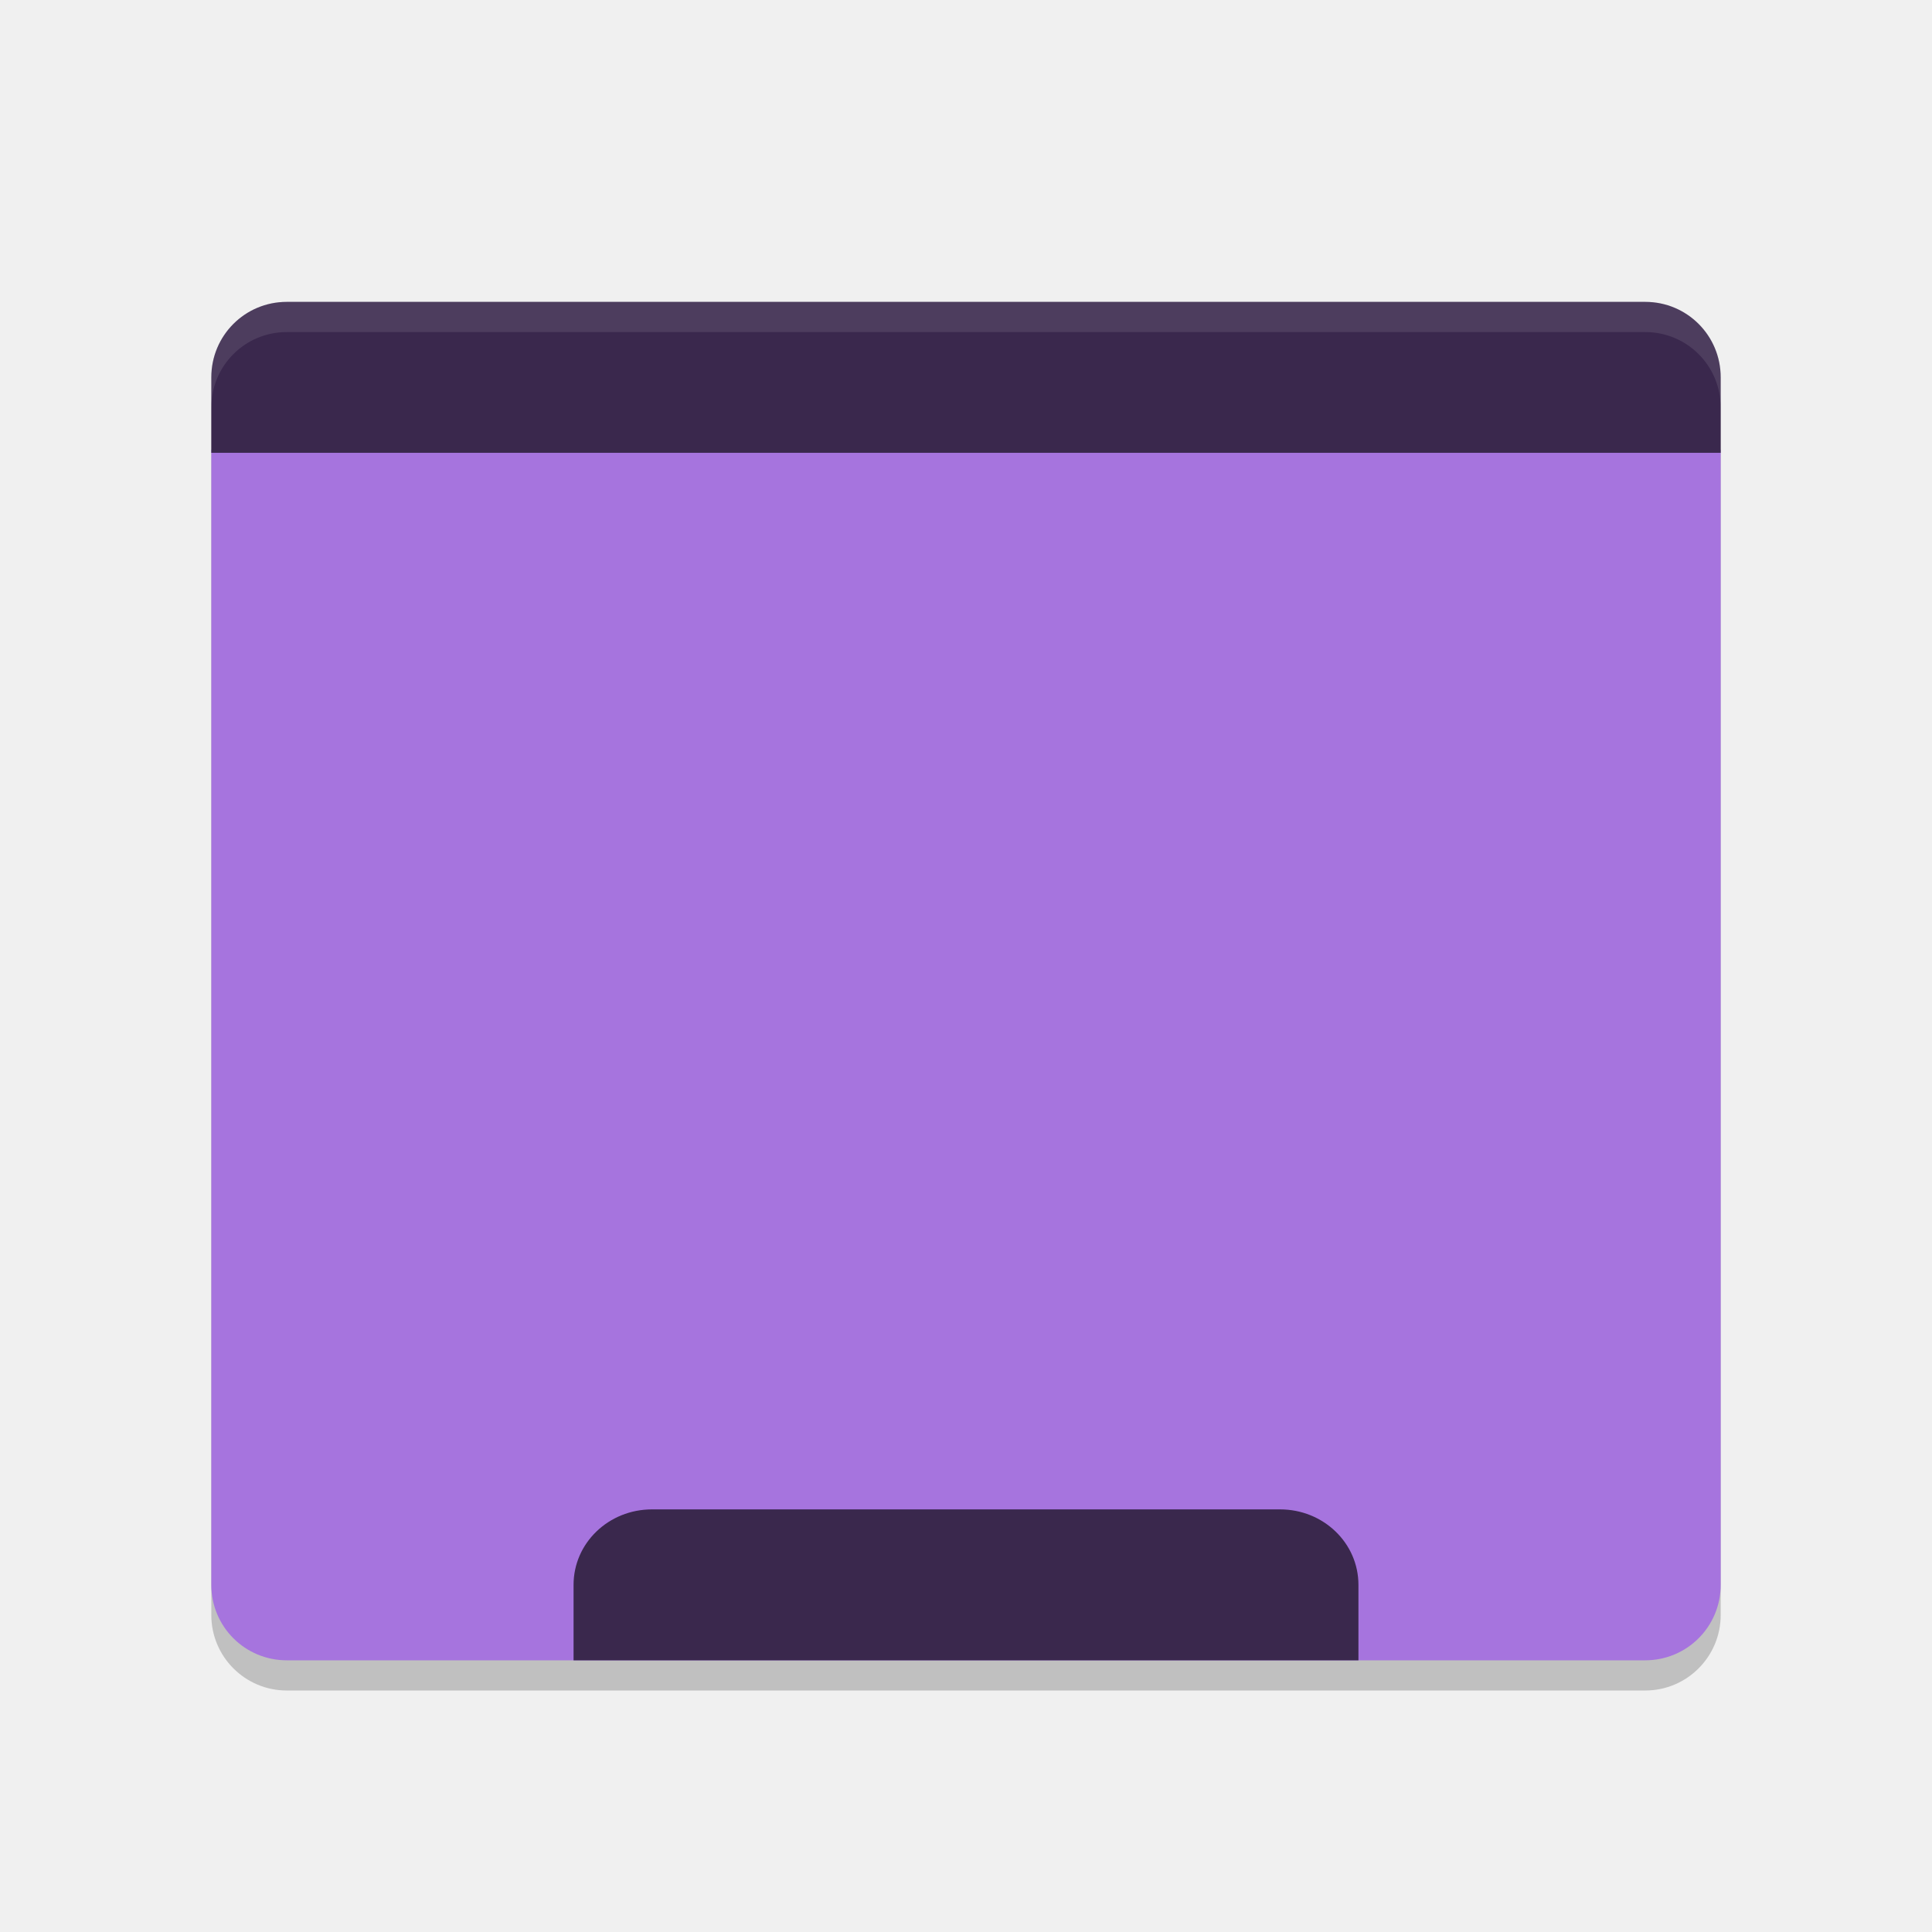
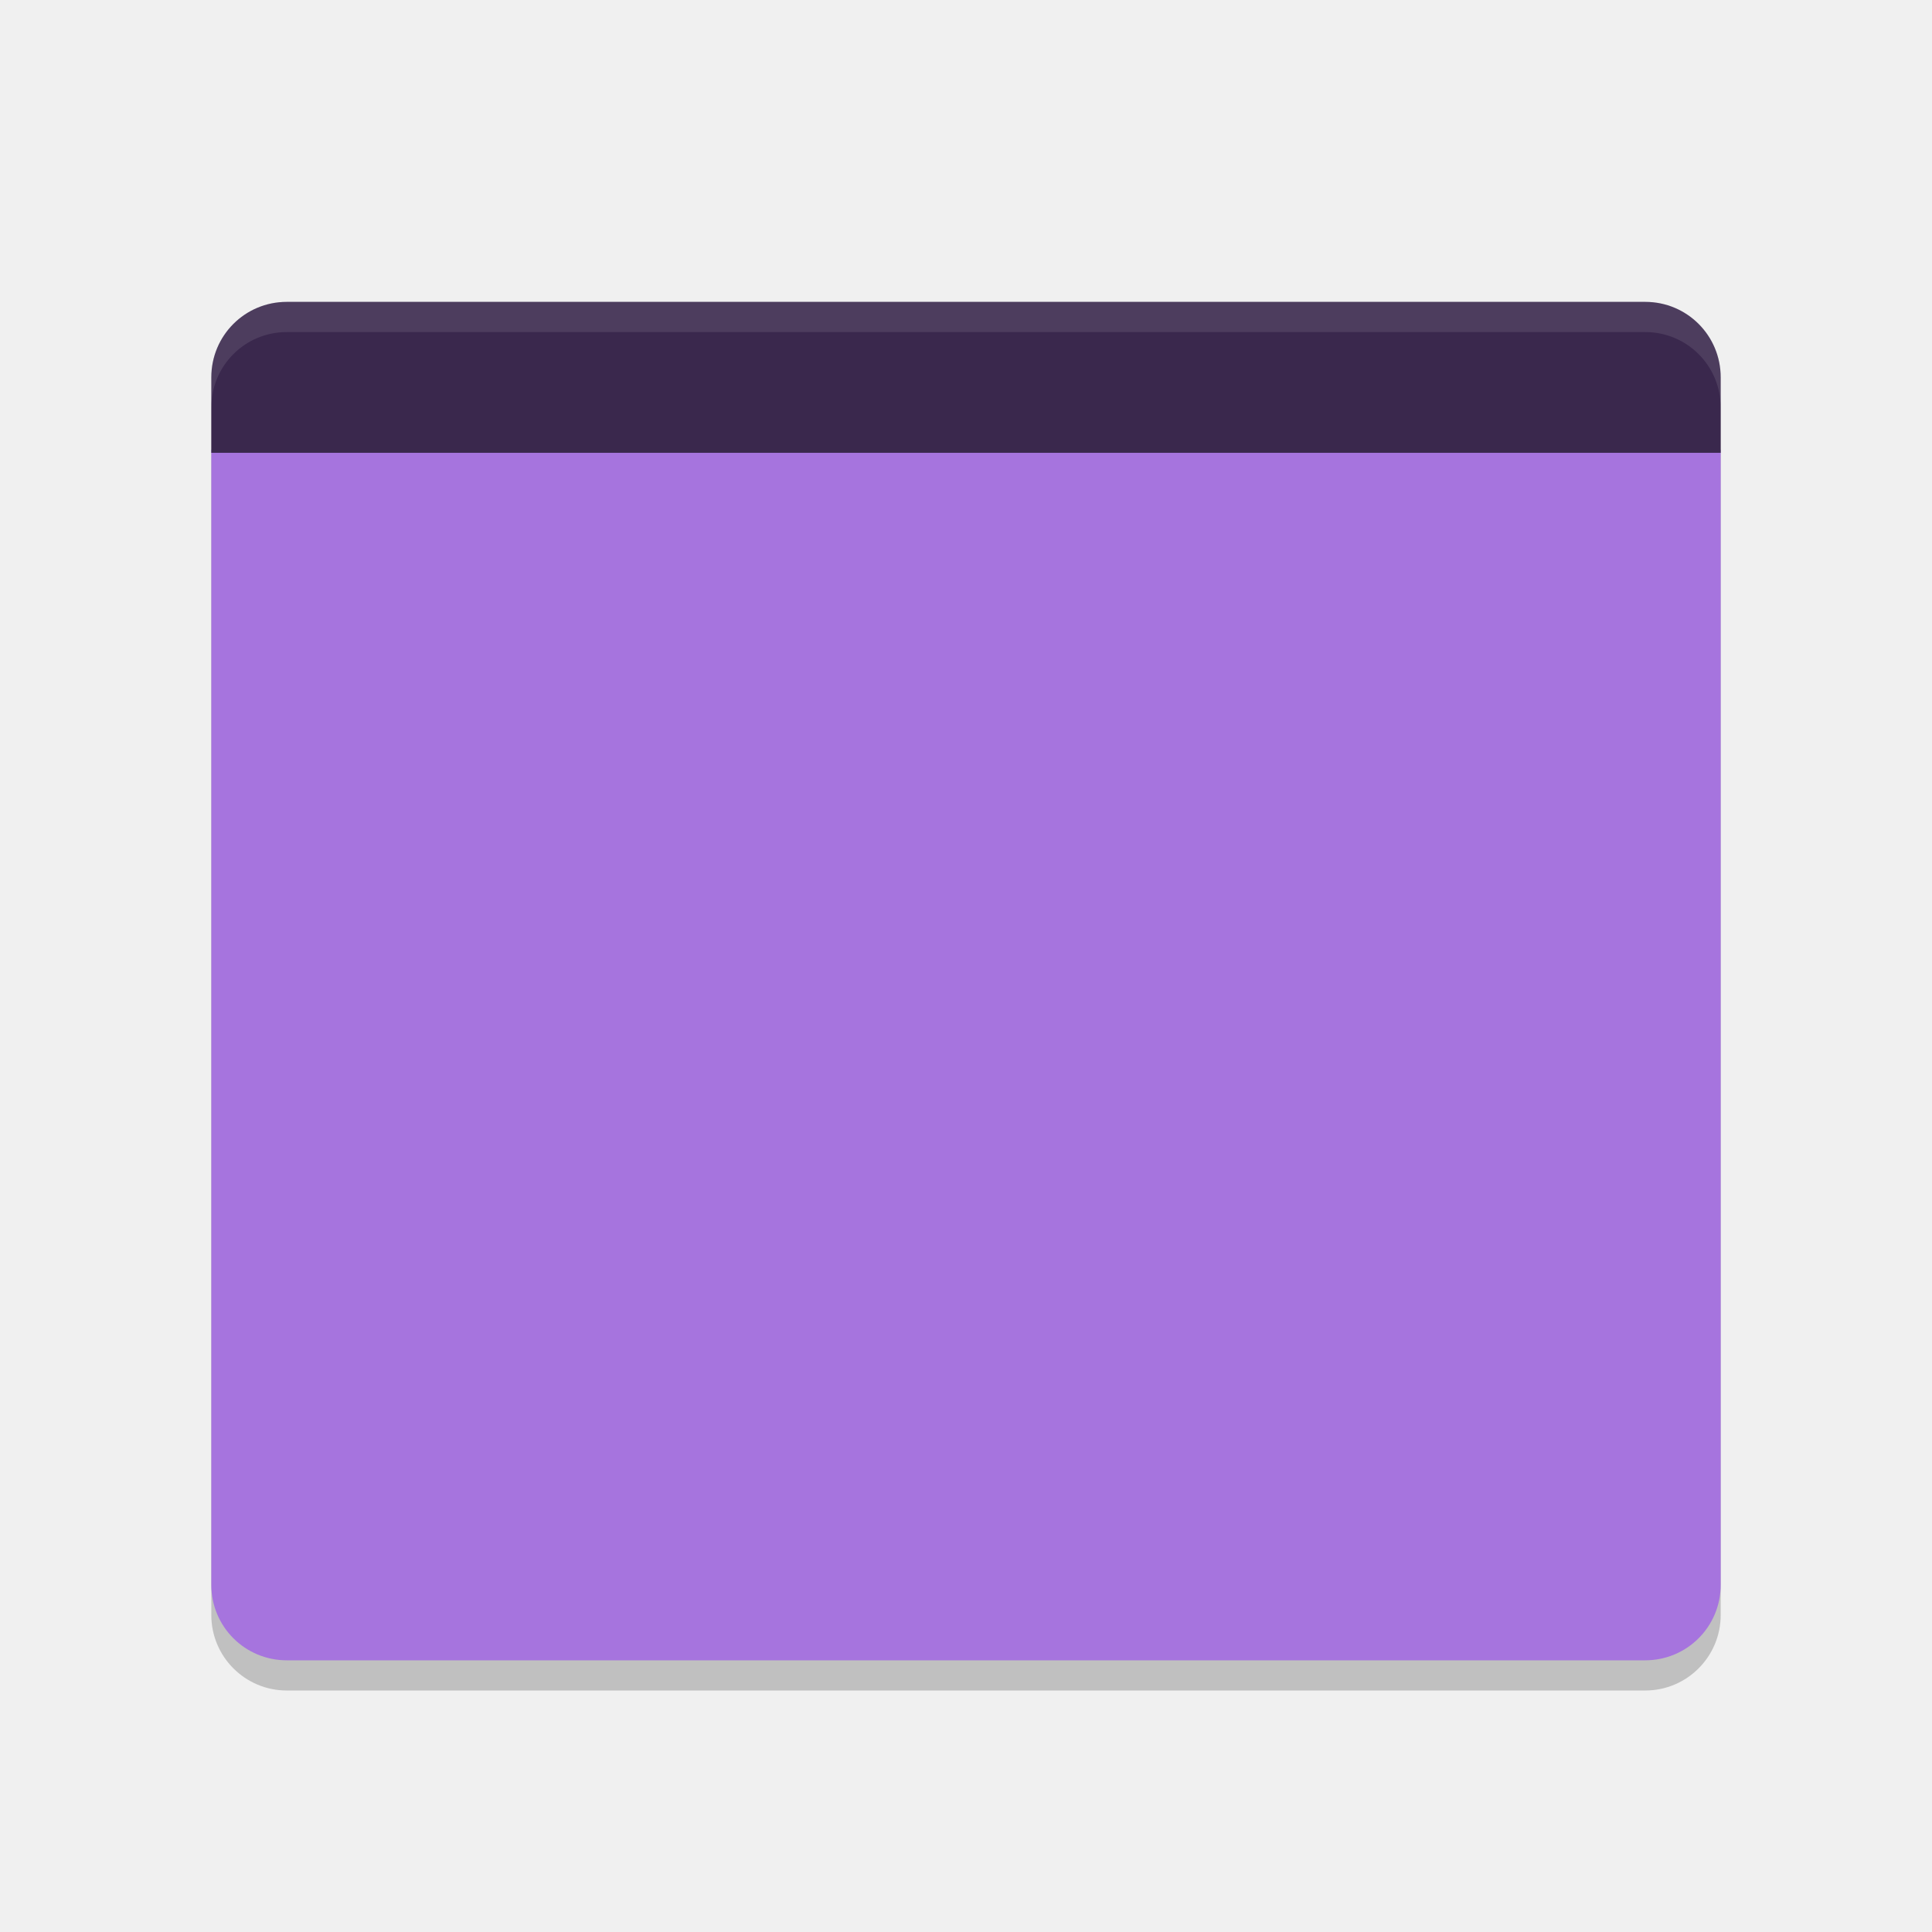
- <svg xmlns="http://www.w3.org/2000/svg" width="64" height="64" version="1.1">
-   <rect style="opacity:0.2" width="50" height="45" x="7" y="11" rx="2.5" ry="2.5" />
-   <path style="fill:#a674de" d="M 7,14.9 7,52.5 C 7,53.885 8.115,55 9.5,55 l 45,0 c 1.385,0 2.5,-1.115 2.5,-2.5 l 0,-37.6 z" />
-   <path style="fill:#3a284d" d="M 9.5,10 C 8.115,10 7,11.115 7,12.5 V 15 H 57 V 12.5 C 57,11.115 55.885,10 54.5,10 Z" />
-   <path style="fill:#3a284d" d="M 21.6,50 C 20.16,50 19,51.115 19,52.5 V 55 H 45 V 52.5 C 45,51.115 43.84,50 42.4,50 Z" />
-   <path style="fill:#ffffff;opacity:0.1" d="M 9.5 10 C 8.115 10 7 11.115 7 12.5 L 7 13.5 C 7 12.115 8.115 11 9.5 11 L 54.5 11 C 55.885 11 57 12.115 57 13.5 L 57 12.5 C 57 11.115 55.885 10 54.5 10 L 9.5 10 z" />
+ <svg xmlns="http://www.w3.org/2000/svg" width="64" height="64" version="1.1" id="svg12">
+   <defs id="defs16" />
+   <rect style="opacity:0.2" width="50" height="45" x="7" y="11" rx="2.5" ry="2.5" id="rect2" />
+   <path style="fill:#a674de" d="M 7,14.9 7,52.5 C 7,53.885 8.115,55 9.5,55 l 45,0 c 1.385,0 2.5,-1.115 2.5,-2.5 l 0,-37.6 z" id="path4" />
+   <path style="fill:#3a284d" d="M 9.5,10 C 8.115,10 7,11.115 7,12.5 V 15 H 57 V 12.5 C 57,11.115 55.885,10 54.5,10 Z" id="path6" />
+   <path style="fill:#ffffff;opacity:0.1" d="M 9.5 10 C 8.115 10 7 11.115 7 12.5 L 7 13.5 C 7 12.115 8.115 11 9.5 11 L 54.5 11 C 55.885 11 57 12.115 57 13.5 L 57 12.5 C 57 11.115 55.885 10 54.5 10 L 9.5 10 z" id="path10" />
</svg>
